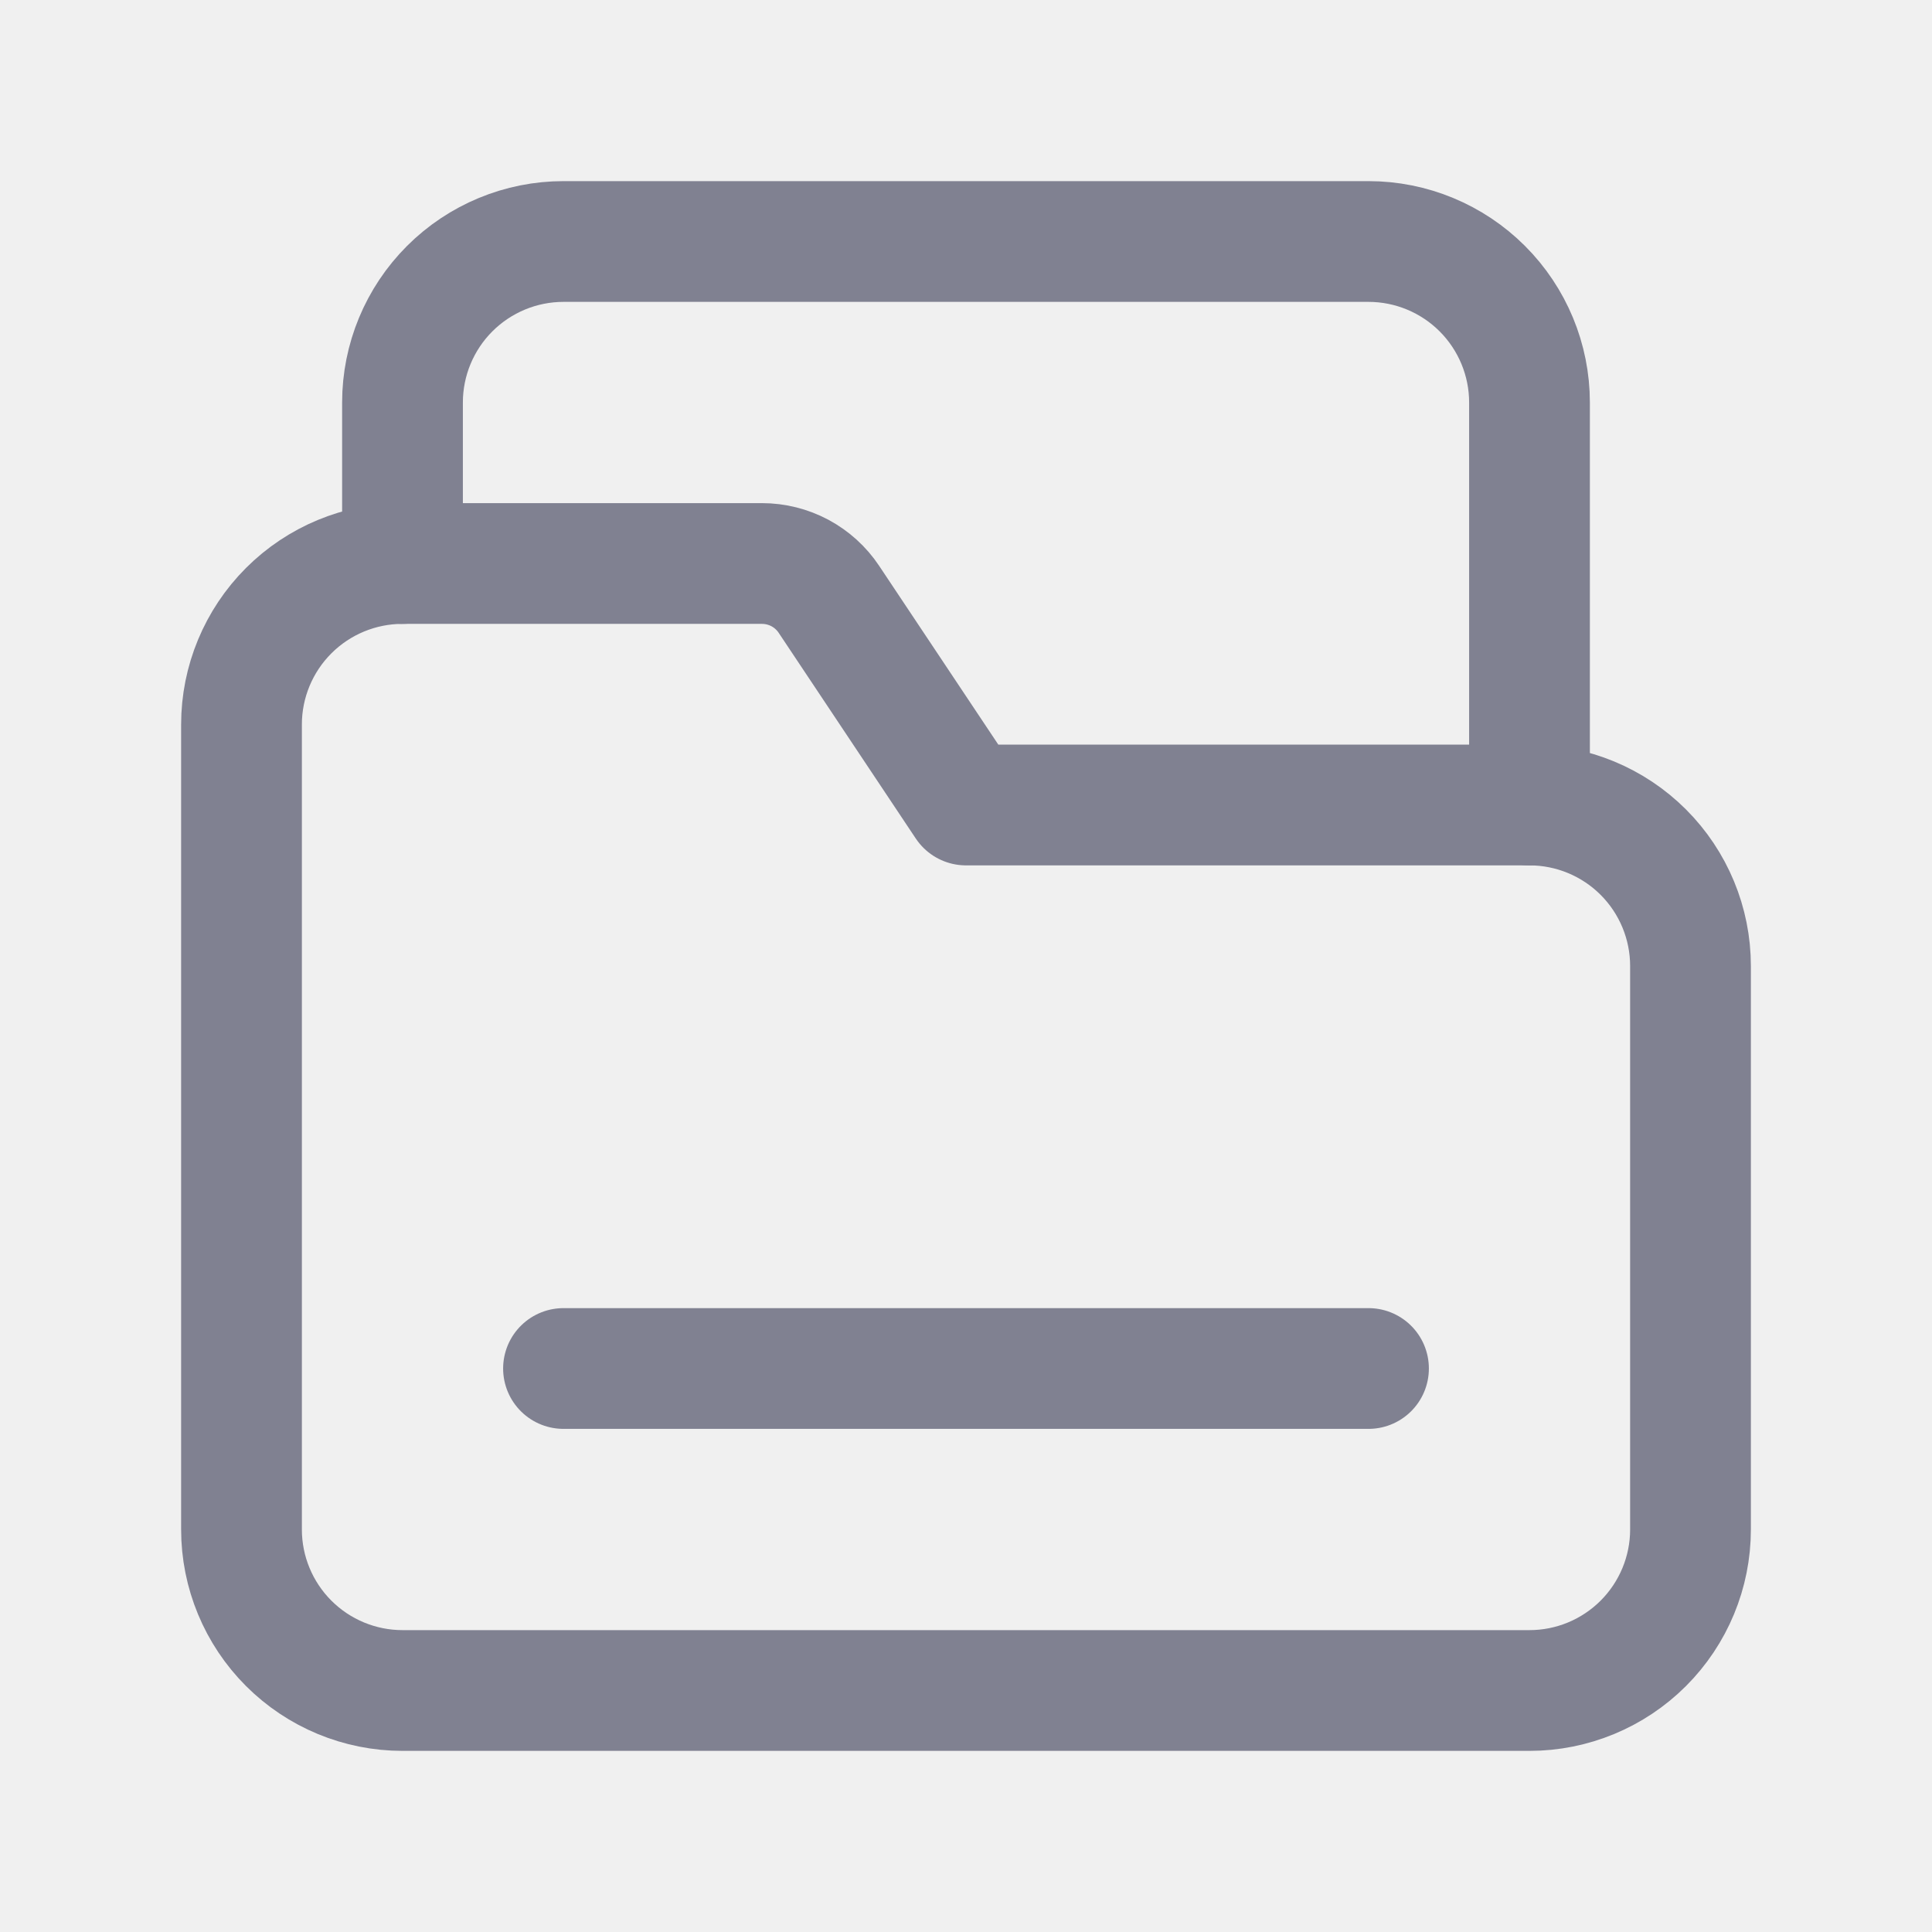
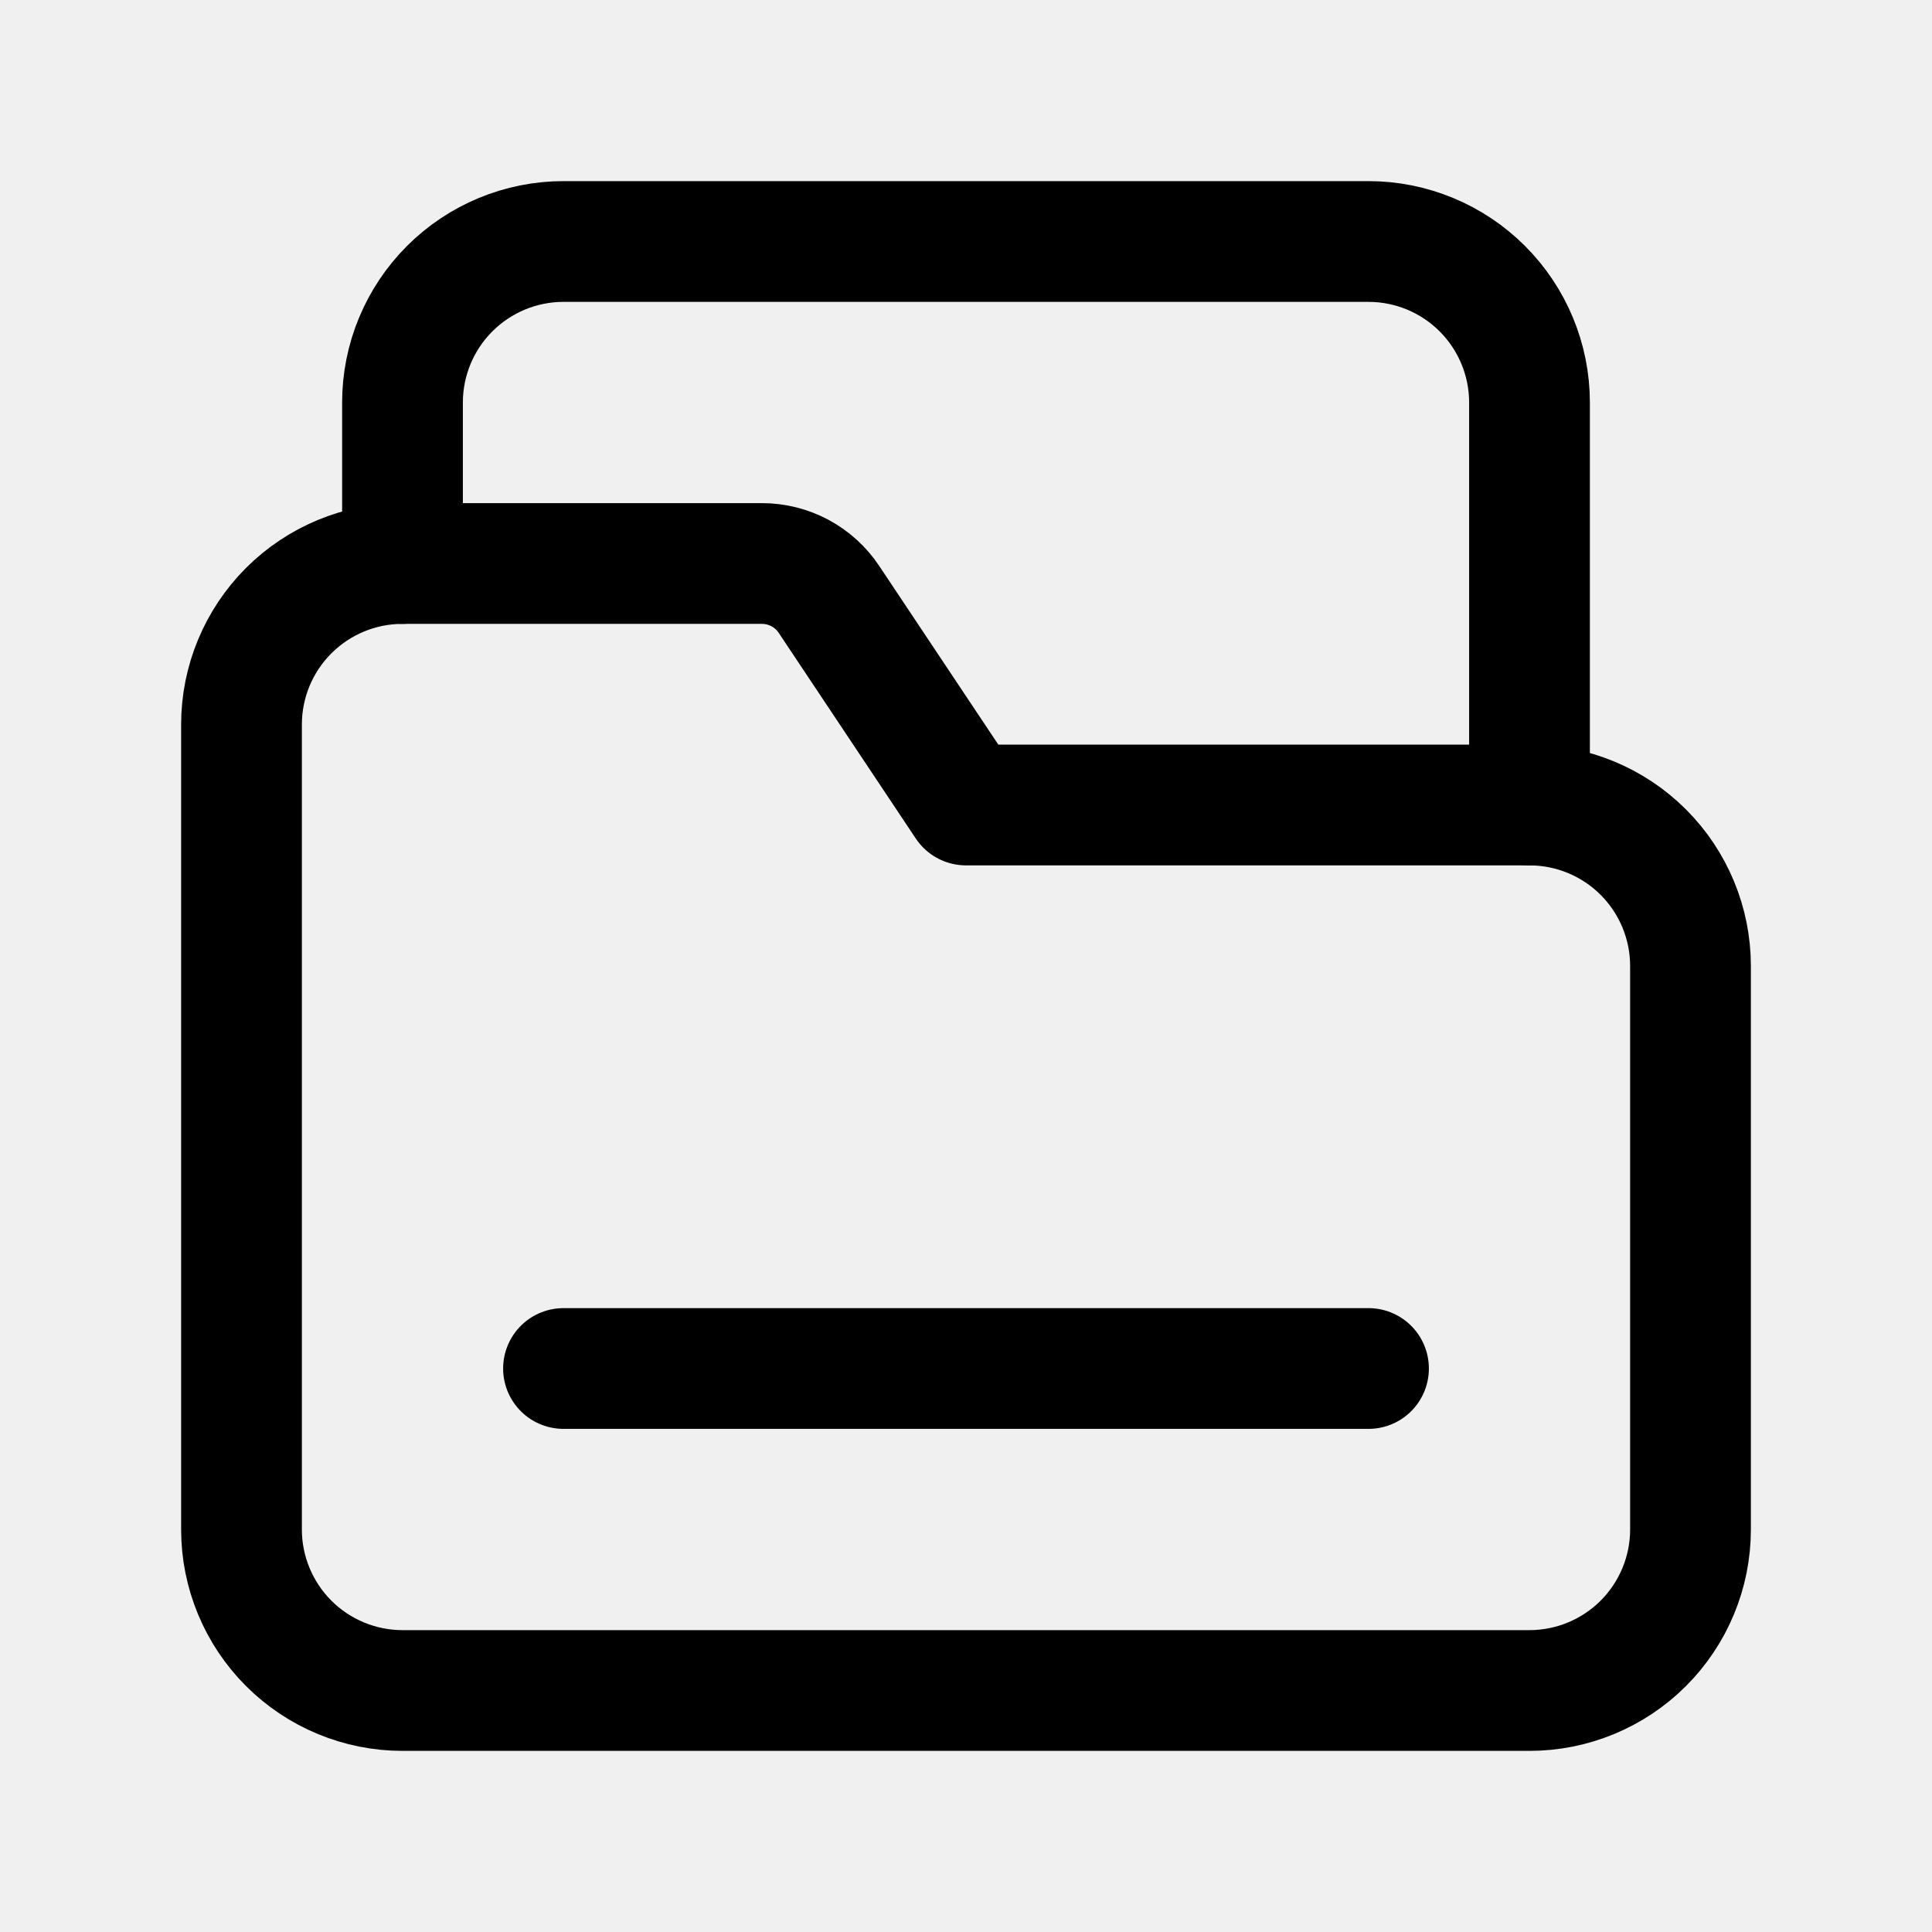
<svg xmlns="http://www.w3.org/2000/svg" width="24" height="24" viewBox="0 0 24 24" fill="none">
  <g clip-path="url(#clip0_28_1406)">
-     <path d="M5 7V5C5 4.47 5.211 3.961 5.586 3.586C5.961 3.211 6.47 3 7 3H17C17.53 3 18.039 3.211 18.414 3.586C18.789 3.961 19 4.47 19 5V10" stroke="#808191" stroke-width="1.5" stroke-linecap="round" stroke-linejoin="round" />
-     <path d="M19 10H12L10.297 7.445C10.206 7.308 10.082 7.196 9.937 7.118C9.792 7.041 9.63 7 9.465 7H5C4.47 7 3.961 7.211 3.586 7.586C3.211 7.961 3 8.47 3 9V19C3 19.53 3.211 20.039 3.586 20.414C3.961 20.789 4.47 21 5 21H19C19.53 21 20.039 20.789 20.414 20.414C20.789 20.039 21 19.53 21 19V12C21 11.47 20.789 10.961 20.414 10.586C20.039 10.211 19.53 10 19 10Z" stroke="#808191" stroke-width="1.5" stroke-linecap="round" stroke-linejoin="round" />
-     <path d="M7 17H17" stroke="#808191" stroke-width="1.5" stroke-linecap="round" stroke-linejoin="round" />
+     <path d="M5 7V5C5 4.47 5.211 3.961 5.586 3.586C5.961 3.211 6.47 3 7 3H17C17.53 3 18.039 3.211 18.414 3.586C18.789 3.961 19 4.47 19 5V10" stroke="currentColor" stroke-width="1.5" stroke-linecap="round" stroke-linejoin="round" />
+     <path d="M19 10H12L10.297 7.445C10.206 7.308 10.082 7.196 9.937 7.118C9.792 7.041 9.63 7 9.465 7H5C4.47 7 3.961 7.211 3.586 7.586C3.211 7.961 3 8.47 3 9V19C3 19.53 3.211 20.039 3.586 20.414C3.961 20.789 4.47 21 5 21H19C19.53 21 20.039 20.789 20.414 20.414C20.789 20.039 21 19.53 21 19V12C21 11.47 20.789 10.961 20.414 10.586C20.039 10.211 19.53 10 19 10Z" stroke="currentColor" stroke-width="1.5" stroke-linecap="round" stroke-linejoin="round" />
+     <path d="M7 17H17" stroke="currentColor" stroke-width="1.5" stroke-linecap="round" stroke-linejoin="round" />
  </g>
  <defs>
    <clipPath id="clip0_28_1406">
      <rect width="24" height="24" fill="white" />
    </clipPath>
  </defs>
</svg>
